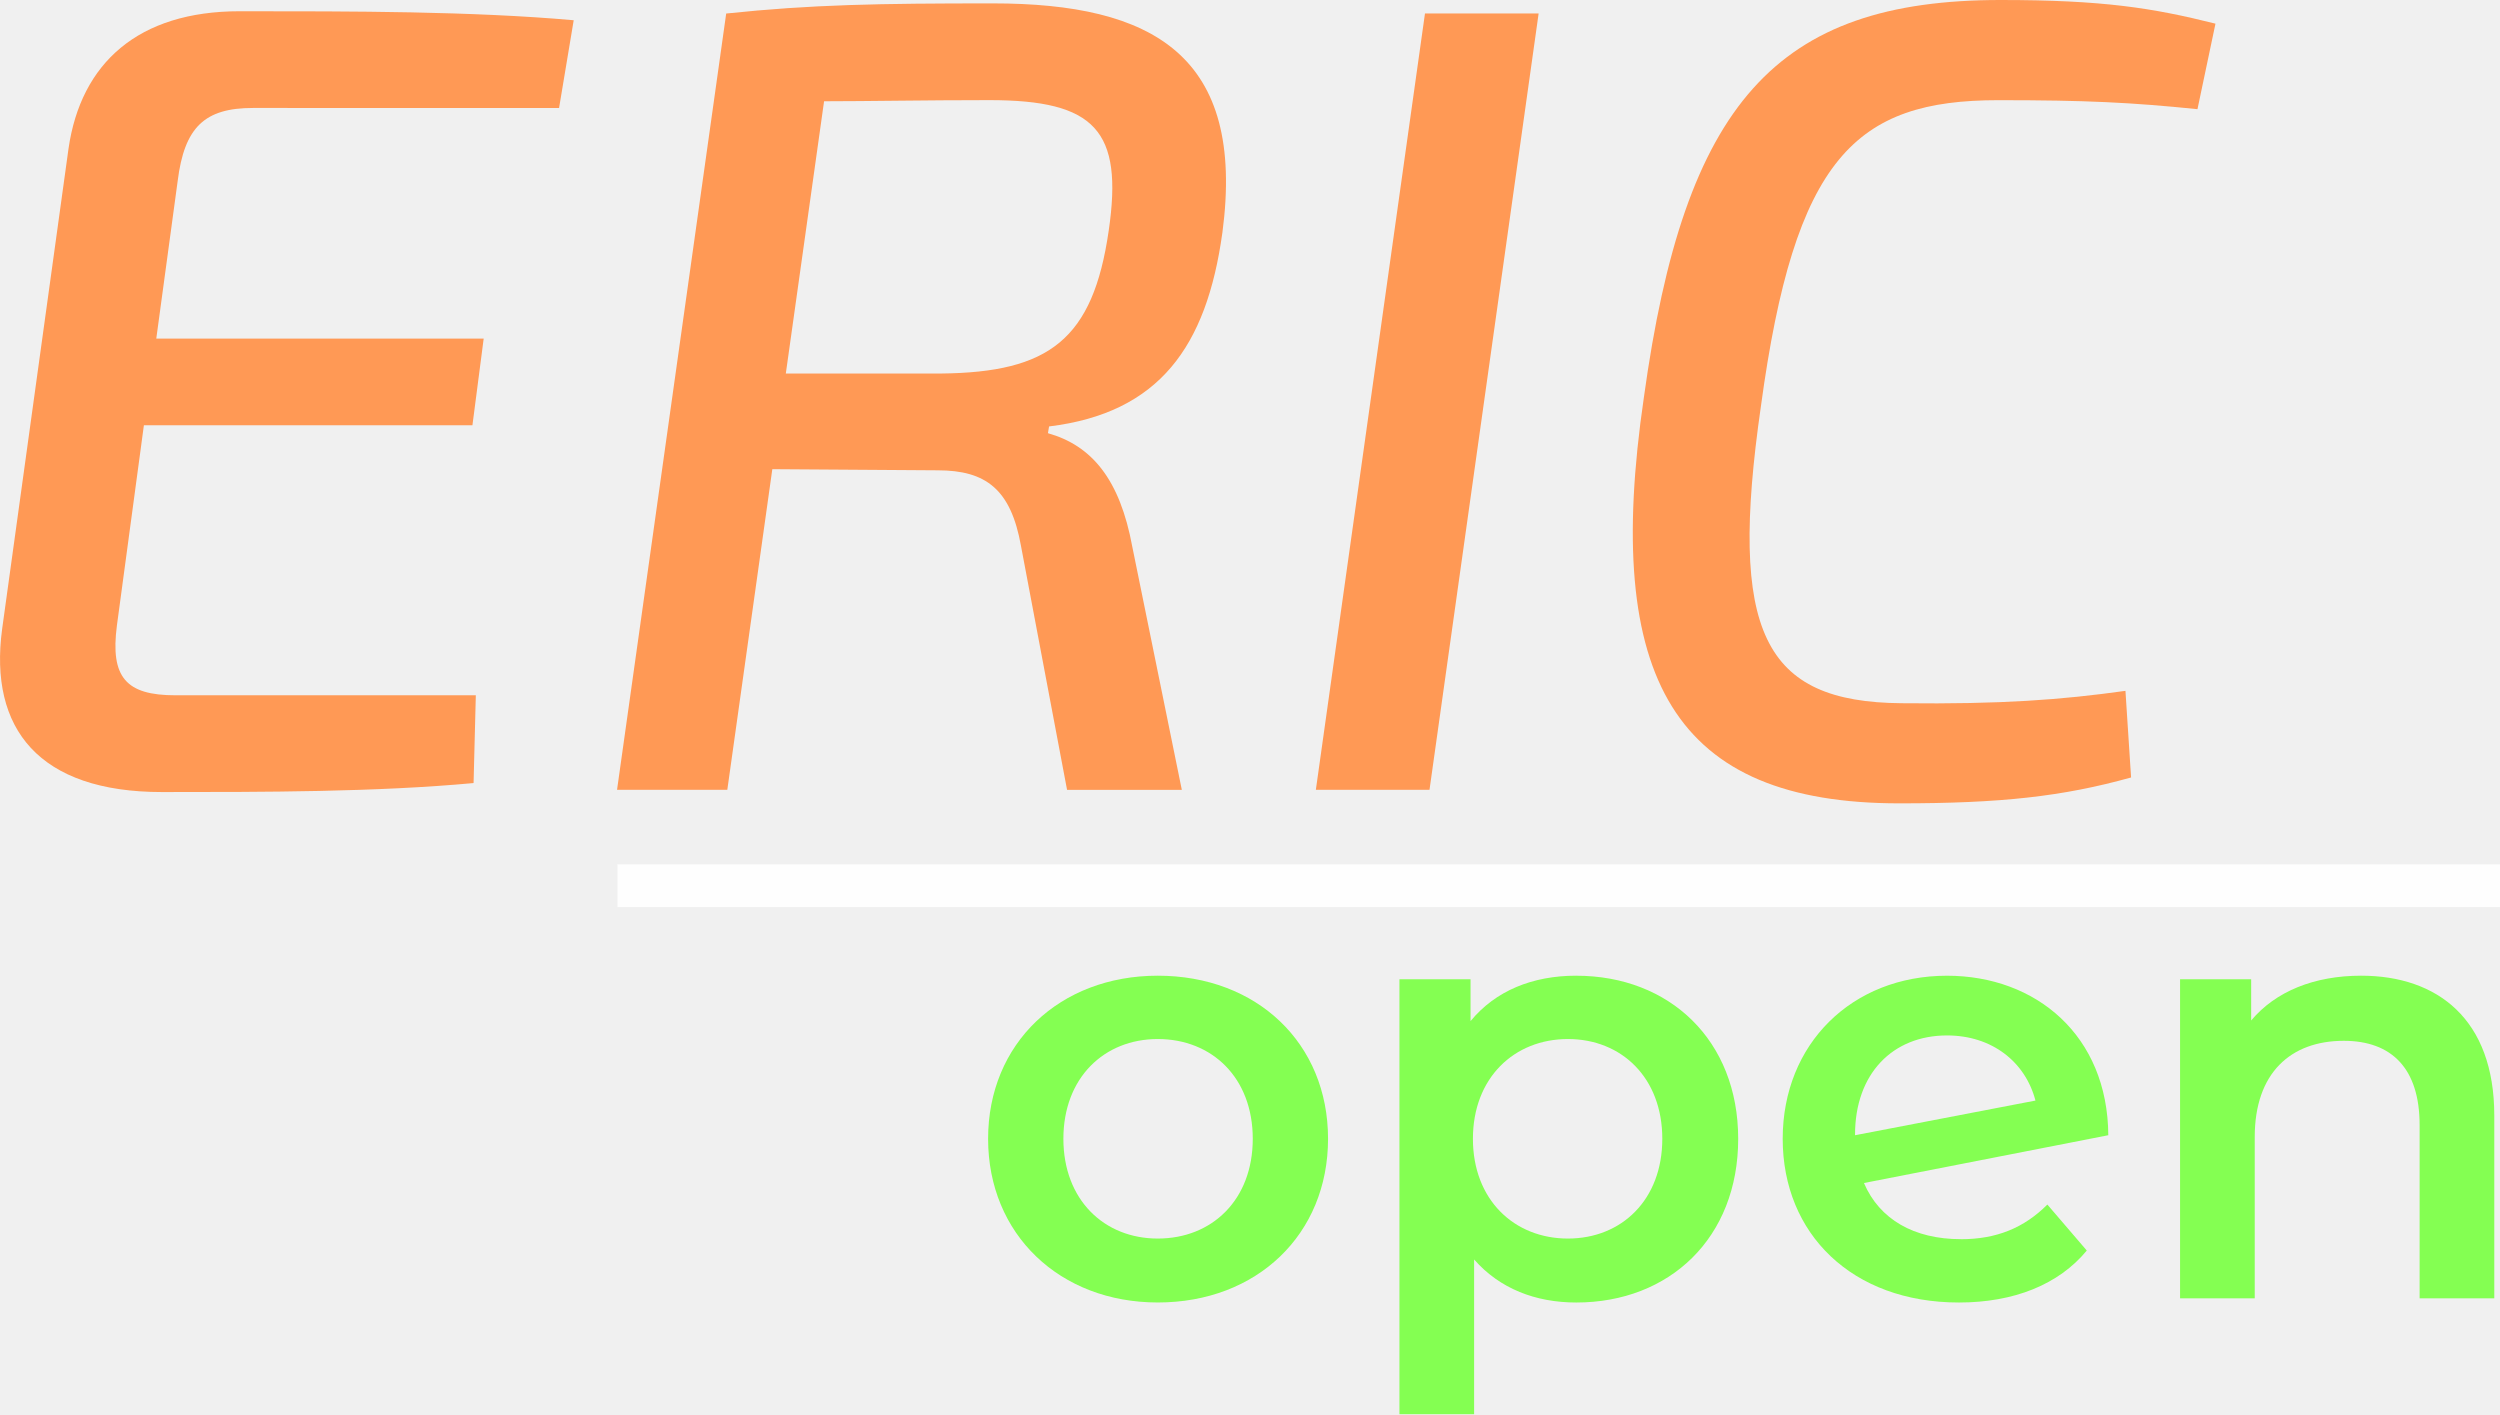
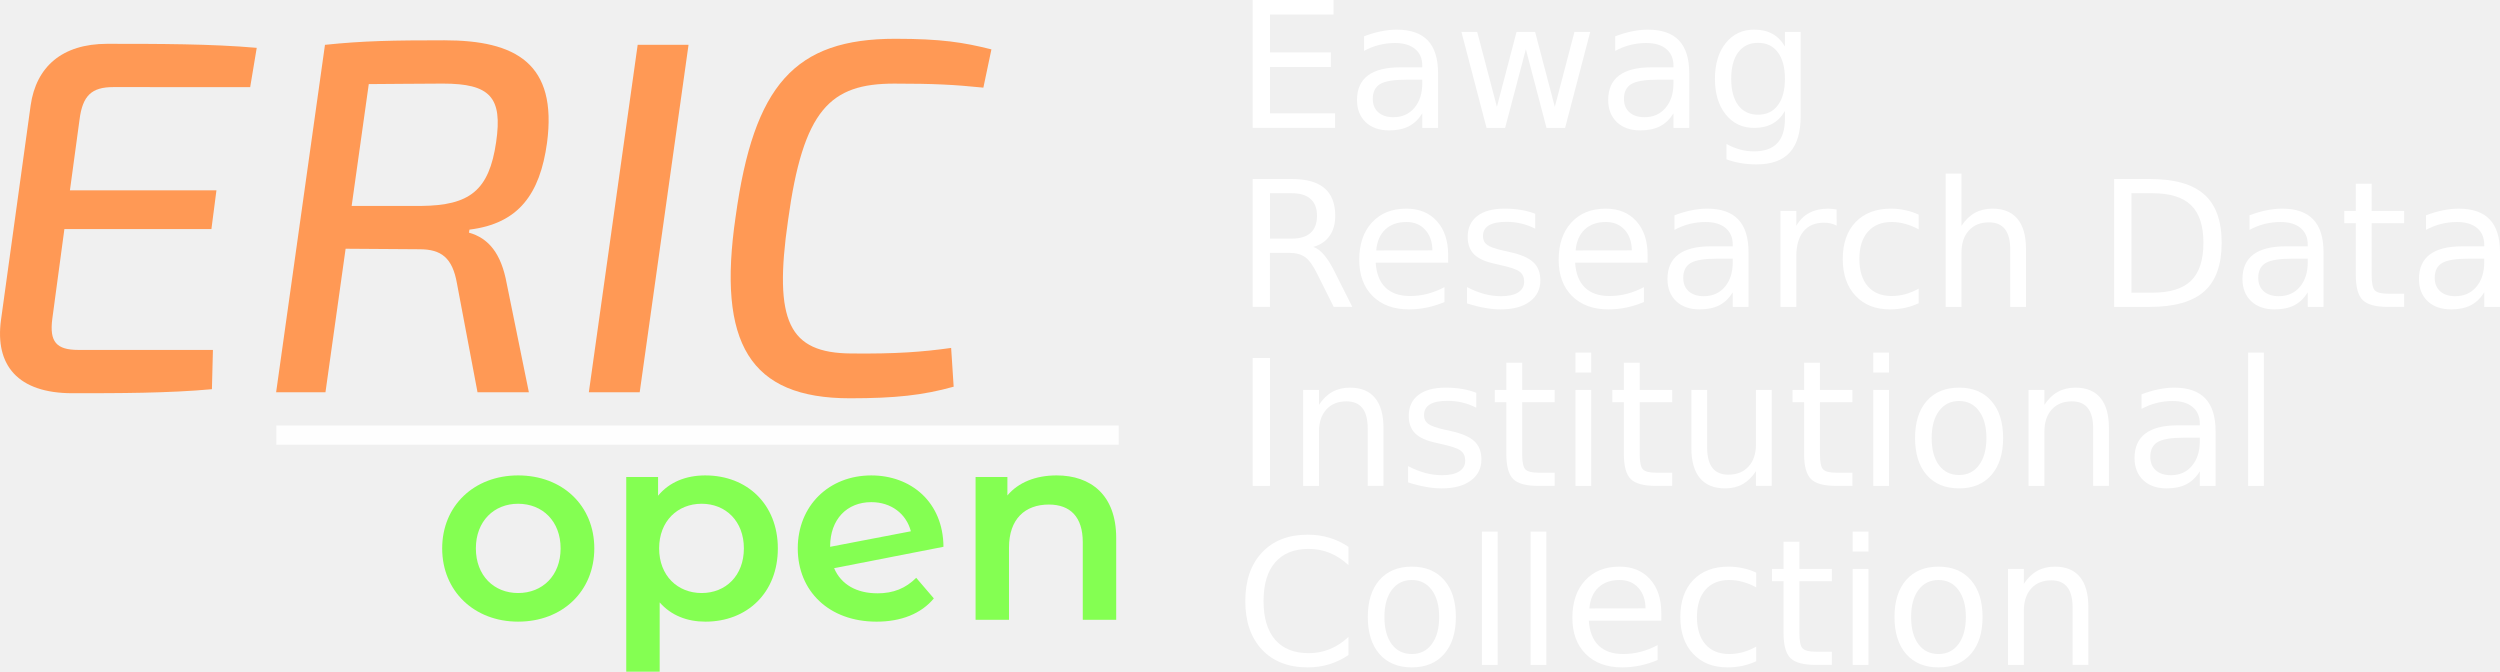
- <svg xmlns="http://www.w3.org/2000/svg" width="94.479mm" height="53.445mm" viewBox="0 0 94.479 53.445" version="1.1" id="svg83">
+ <svg xmlns="http://www.w3.org/2000/svg" width="211.126mm" height="56.721mm" viewBox="0 0 211.126 56.721" version="1.1" id="svg83">
  <defs id="defs77" />
-   <g transform="translate(-170.9092,68.23592)" aria-label="open" style="font-style:normal;font-variant:normal;font-weight:normal;font-stretch:normal;font-size:7.761px;line-height:6.615px;font-family:sans-serif;-inkscape-font-specification:sans-serif;text-align:start;letter-spacing:0px;word-spacing:0px;writing-mode:lr-tb;text-anchor:start;fill:#84ff52;fill-opacity:1;stroke:none;stroke-width:0.265px;stroke-linecap:butt;stroke-linejoin:miter;stroke-opacity:1" id="text4541" />
-   <g transform="translate(-170.9092,68.23592)" style="display:inline" id="layer2">
-     <g transform="translate(-11.75174,-68.23592)" id="g879">
-       <path d="m 203.789,4.082 0.553,-3.317 c -3.827,-0.34 -8.334,-0.34 -12.628,-0.34 -3.827,0 -5.995,1.956 -6.463,5.187 l -2.509,18.156 c -0.51,3.784 1.403,6.165 6.038,6.165 3.827,0 8.121,0 11.778,-0.34 l 0.085,-3.317 h -11.353 c -1.871,0 -2.466,-0.68 -2.211,-2.636 l 1.02,-7.569 h 12.416 l 0.425,-3.274 h -12.373 l 0.808,-5.953 c 0.255,-2.041 1.02,-2.764 2.849,-2.764 z" style="font-style:italic;font-variant:normal;font-weight:500;font-stretch:normal;font-size:42.52px;line-height:125%;font-family:'Exo 2';-inkscape-font-specification:'Exo 2, Medium Italic';text-align:start;letter-spacing:0px;word-spacing:0px;writing-mode:lr-tb;text-anchor:start;fill:#ff9955;fill-opacity:1;stroke:none;stroke-width:0.562px;stroke-linecap:butt;stroke-linejoin:miter;stroke-opacity:1" id="path4549-8" />
-       <path d="m 228.856,8.802 c 0.893,-6.718 -2.636,-8.674 -8.674,-8.674 -4.295,0 -6.846,0.043 -10.077,0.383 L 205.98,29.849 h 4.167 l 1.701,-12.118 6.25,0.043 c 1.828,0 2.764,0.723 3.146,2.849 l 1.743,9.227 h 4.337 l -1.871,-9.184 c -0.468,-2.551 -1.531,-3.827 -3.189,-4.295 l 0.043,-0.255 c 4.167,-0.51 5.953,-3.019 6.548,-7.313 z m -16.498,5.315 1.446,-10.29 c 1.658,0 3.784,-0.043 6.25,-0.043 3.997,0 5.06,1.148 4.507,4.932 -0.595,4.124 -2.254,5.358 -6.335,5.4 z" style="font-style:italic;font-variant:normal;font-weight:500;font-stretch:normal;font-size:42.52px;line-height:125%;font-family:'Exo 2';-inkscape-font-specification:'Exo 2, Medium Italic';text-align:start;letter-spacing:0px;word-spacing:0px;writing-mode:lr-tb;text-anchor:start;fill:#ff9955;fill-opacity:1;stroke:none;stroke-width:0.562px;stroke-linecap:butt;stroke-linejoin:miter;stroke-opacity:1" id="path4551-0" />
-       <path d="m 236.684,29.849 4.124,-29.339 h -4.295 L 232.389,29.849 Z" style="font-style:italic;font-variant:normal;font-weight:500;font-stretch:normal;font-size:42.52px;line-height:125%;font-family:'Exo 2';-inkscape-font-specification:'Exo 2, Medium Italic';text-align:start;letter-spacing:0px;word-spacing:0px;writing-mode:lr-tb;text-anchor:start;fill:#ff9955;fill-opacity:1;stroke:none;stroke-width:0.562px;stroke-linecap:butt;stroke-linejoin:miter;stroke-opacity:1" id="path4553-9" />
-       <path d="M 258.266,-4.1105143e-7 C 249.762,-4.1105143e-7 246.318,3.912 244.787,15.01 c -1.573,10.715 1.191,15.35 9.652,15.35 3.827,0 6.165,-0.255 8.759,-0.978 l -0.213,-3.274 c -2.424,0.34 -4.677,0.51 -8.461,0.468 -5.23,-0.043 -6.548,-2.679 -5.315,-11.225 1.276,-9.397 3.572,-11.565 8.972,-11.565 3.317,0 5.017,0.085 7.526,0.34 l 0.68,-3.232 C 264.006,0.298 262.135,-4.1105143e-7 258.266,-4.1105143e-7 Z" style="font-style:italic;font-variant:normal;font-weight:500;font-stretch:normal;font-size:42.52px;line-height:125%;font-family:'Exo 2';-inkscape-font-specification:'Exo 2, Medium Italic';text-align:start;letter-spacing:0px;word-spacing:0px;writing-mode:lr-tb;text-anchor:start;fill:#ff9955;fill-opacity:1;stroke:none;stroke-width:0.562px;stroke-linecap:butt;stroke-linejoin:miter;stroke-opacity:1" id="path4555-2" />
-       <path id="path4562-3" style="font-style:normal;font-variant:normal;font-weight:600;font-stretch:normal;font-size:22.578px;line-height:6.615px;font-family:'Montserrat Alternates';-inkscape-font-specification:'Montserrat Alternates Semi-Bold';text-align:start;letter-spacing:0px;word-spacing:0px;writing-mode:lr-tb;text-anchor:start;fill:#84ff52;fill-opacity:1;stroke:none;stroke-width:0.265px;stroke-linecap:butt;stroke-linejoin:miter;stroke-opacity:1" d="m 226.415,49.223 c 3.748,0 6.435,-2.574 6.435,-6.186 0,-3.612 -2.687,-6.164 -6.435,-6.164 -3.703,0 -6.412,2.551 -6.412,6.164 0,3.612 2.709,6.186 6.412,6.186 z m 0,-2.416 c -2.032,0 -3.567,-1.468 -3.567,-3.77 0,-2.303 1.535,-3.77 3.567,-3.77 2.055,0 3.59,1.468 3.59,3.77 0,2.303 -1.535,3.77 -3.59,3.77 z" />
-       <path id="path4564-1" style="font-style:normal;font-variant:normal;font-weight:600;font-stretch:normal;font-size:22.578px;line-height:6.615px;font-family:'Montserrat Alternates';-inkscape-font-specification:'Montserrat Alternates Semi-Bold';text-align:start;letter-spacing:0px;word-spacing:0px;writing-mode:lr-tb;text-anchor:start;fill:#84ff52;fill-opacity:1;stroke:none;stroke-width:0.265px;stroke-linecap:butt;stroke-linejoin:miter;stroke-opacity:1" d="m 242.231,36.873 c -1.648,0 -3.048,0.564 -3.996,1.716 v -1.58 h -2.687 v 16.437 h 2.822 v -5.848 c 0.971,1.106 2.326,1.626 3.861,1.626 3.522,0 6.119,-2.438 6.119,-6.186 0,-3.725 -2.596,-6.164 -6.119,-6.164 z m -0.316,9.934 c -2.032,0 -3.59,-1.468 -3.59,-3.77 0,-2.303 1.558,-3.77 3.59,-3.77 2.032,0 3.567,1.468 3.567,3.77 0,2.303 -1.535,3.77 -3.567,3.77 z" />
-       <path id="path4566-8" style="font-style:normal;font-variant:normal;font-weight:600;font-stretch:normal;font-size:22.578px;line-height:6.615px;font-family:'Montserrat Alternates';-inkscape-font-specification:'Montserrat Alternates Semi-Bold';text-align:start;letter-spacing:0px;word-spacing:0px;writing-mode:lr-tb;text-anchor:start;fill:#84ff52;fill-opacity:1;stroke:none;stroke-width:0.265px;stroke-linecap:butt;stroke-linejoin:miter;stroke-opacity:1" d="m 256.761,46.83 c -1.761,0 -3.071,-0.745 -3.658,-2.122 l 9.234,-1.806 c -0.023,-3.77 -2.732,-6.028 -6.096,-6.028 -3.59,0 -6.209,2.574 -6.209,6.164 0,3.59 2.619,6.186 6.66,6.186 2.077,0 3.77,-0.677 4.832,-1.964 l -1.49,-1.738 c -0.881,0.881 -1.919,1.31 -3.274,1.31 z m -0.519,-7.699 c 1.693,0 2.958,0.993 3.342,2.461 l -6.818,1.31 v -0.023 c 0,-2.303 1.422,-3.748 3.477,-3.748 z" />
-       <path id="path4568-7" style="font-style:normal;font-variant:normal;font-weight:600;font-stretch:normal;font-size:22.578px;line-height:6.615px;font-family:'Montserrat Alternates';-inkscape-font-specification:'Montserrat Alternates Semi-Bold';text-align:start;letter-spacing:0px;word-spacing:0px;writing-mode:lr-tb;text-anchor:start;fill:#84ff52;fill-opacity:1;stroke:none;stroke-width:0.265px;stroke-linecap:butt;stroke-linejoin:miter;stroke-opacity:1" d="m 271.89,36.873 c -1.761,0 -3.229,0.587 -4.154,1.693 v -1.558 h -2.687 v 12.057 h 2.822 v -6.096 c 0,-2.416 1.355,-3.635 3.364,-3.635 1.806,0 2.867,1.039 2.867,3.183 v 6.548 h 2.822 v -6.909 c 0,-3.635 -2.145,-5.283 -5.035,-5.283 z" />
-       <path style="fill:none;fill-rule:evenodd;stroke:#fefefe;stroke-width:1.617;stroke-linecap:butt;stroke-linejoin:miter;stroke-miterlimit:4;stroke-dasharray:none;stroke-opacity:1" d="m 205.995,33.472 h 71.145" id="path4543-4" />
+   <g transform="translate(8.39964,145.0543)" aria-label="open" style="font-style:normal;font-variant:normal;font-weight:normal;font-stretch:normal;font-size:7.761px;line-height:6.615px;font-family:sans-serif;-inkscape-font-specification:sans-serif;text-align:start;letter-spacing:0px;word-spacing:0px;writing-mode:lr-tb;text-anchor:start;fill:#84ff52;fill-opacity:1;stroke:none;stroke-width:0.265px;stroke-linecap:butt;stroke-linejoin:miter;stroke-opacity:1" id="text4541" />
+   <g transform="translate(8.39964,145.0543)" style="display:inline" id="layer2">
+     <g id="g1106">
+       <g id="g879" transform="translate(-191.0606,-141.7791)">
+         <path id="path4549-8" style="font-style:italic;font-variant:normal;font-weight:500;font-stretch:normal;font-size:42.52px;line-height:125%;font-family:'Exo 2';-inkscape-font-specification:'Exo 2, Medium Italic';text-align:start;letter-spacing:0px;word-spacing:0px;writing-mode:lr-tb;text-anchor:start;fill:#ff9955;fill-opacity:1;stroke:none;stroke-width:0.562px;stroke-linecap:butt;stroke-linejoin:miter;stroke-opacity:1" d="m 203.789,4.082 0.553,-3.317 c -3.827,-0.34 -8.334,-0.34 -12.628,-0.34 -3.827,0 -5.995,1.956 -6.463,5.187 l -2.509,18.156 c -0.51,3.784 1.403,6.165 6.038,6.165 3.827,0 8.121,0 11.778,-0.34 l 0.085,-3.317 h -11.353 c -1.871,0 -2.466,-0.68 -2.211,-2.636 l 1.02,-7.569 h 12.416 l 0.425,-3.274 h -12.373 l 0.808,-5.953 c 0.255,-2.041 1.02,-2.764 2.849,-2.764 z" />
+         <path id="path4551-0" style="font-style:italic;font-variant:normal;font-weight:500;font-stretch:normal;font-size:42.52px;line-height:125%;font-family:'Exo 2';-inkscape-font-specification:'Exo 2, Medium Italic';text-align:start;letter-spacing:0px;word-spacing:0px;writing-mode:lr-tb;text-anchor:start;fill:#ff9955;fill-opacity:1;stroke:none;stroke-width:0.562px;stroke-linecap:butt;stroke-linejoin:miter;stroke-opacity:1" d="m 228.856,8.802 c 0.893,-6.718 -2.636,-8.674 -8.674,-8.674 -4.295,0 -6.846,0.043 -10.077,0.383 L 205.98,29.849 h 4.167 l 1.701,-12.118 6.25,0.043 c 1.828,0 2.764,0.723 3.146,2.849 l 1.743,9.227 h 4.337 l -1.871,-9.184 c -0.468,-2.551 -1.531,-3.827 -3.189,-4.295 l 0.043,-0.255 c 4.167,-0.51 5.953,-3.019 6.548,-7.313 z m -16.498,5.315 1.446,-10.29 c 1.658,0 3.784,-0.043 6.25,-0.043 3.997,0 5.06,1.148 4.507,4.932 -0.595,4.124 -2.254,5.358 -6.335,5.4 z" />
+         <path id="path4553-9" style="font-style:italic;font-variant:normal;font-weight:500;font-stretch:normal;font-size:42.52px;line-height:125%;font-family:'Exo 2';-inkscape-font-specification:'Exo 2, Medium Italic';text-align:start;letter-spacing:0px;word-spacing:0px;writing-mode:lr-tb;text-anchor:start;fill:#ff9955;fill-opacity:1;stroke:none;stroke-width:0.562px;stroke-linecap:butt;stroke-linejoin:miter;stroke-opacity:1" d="m 236.684,29.849 4.124,-29.339 h -4.295 L 232.389,29.849 Z" />
+         <path id="path4555-2" style="font-style:italic;font-variant:normal;font-weight:500;font-stretch:normal;font-size:42.52px;line-height:125%;font-family:'Exo 2';-inkscape-font-specification:'Exo 2, Medium Italic';text-align:start;letter-spacing:0px;word-spacing:0px;writing-mode:lr-tb;text-anchor:start;fill:#ff9955;fill-opacity:1;stroke:none;stroke-width:0.562px;stroke-linecap:butt;stroke-linejoin:miter;stroke-opacity:1" d="M 258.266,-4.1105143e-7 C 249.762,-4.1105143e-7 246.318,3.912 244.787,15.01 c -1.573,10.715 1.191,15.35 9.652,15.35 3.827,0 6.165,-0.255 8.759,-0.978 l -0.213,-3.274 c -2.424,0.34 -4.677,0.51 -8.461,0.468 -5.23,-0.043 -6.548,-2.679 -5.315,-11.225 1.276,-9.397 3.572,-11.565 8.972,-11.565 3.317,0 5.017,0.085 7.526,0.34 l 0.68,-3.232 C 264.006,0.298 262.135,-4.1105143e-7 258.266,-4.1105143e-7 Z" />
+         <path d="m 226.415,49.223 c 3.748,0 6.435,-2.574 6.435,-6.186 0,-3.612 -2.687,-6.164 -6.435,-6.164 -3.703,0 -6.412,2.551 -6.412,6.164 0,3.612 2.709,6.186 6.412,6.186 z m 0,-2.416 c -2.032,0 -3.567,-1.468 -3.567,-3.77 0,-2.303 1.535,-3.77 3.567,-3.77 2.055,0 3.59,1.468 3.59,3.77 0,2.303 -1.535,3.77 -3.59,3.77 z" style="font-style:normal;font-variant:normal;font-weight:600;font-stretch:normal;font-size:22.578px;line-height:6.615px;font-family:'Montserrat Alternates';-inkscape-font-specification:'Montserrat Alternates Semi-Bold';text-align:start;letter-spacing:0px;word-spacing:0px;writing-mode:lr-tb;text-anchor:start;fill:#84ff52;fill-opacity:1;stroke:none;stroke-width:0.265px;stroke-linecap:butt;stroke-linejoin:miter;stroke-opacity:1" id="path4562-3" />
+         <path d="m 242.231,36.873 c -1.648,0 -3.048,0.564 -3.996,1.716 v -1.58 h -2.687 v 16.437 h 2.822 v -5.848 c 0.971,1.106 2.326,1.626 3.861,1.626 3.522,0 6.119,-2.438 6.119,-6.186 0,-3.725 -2.596,-6.164 -6.119,-6.164 z m -0.316,9.934 c -2.032,0 -3.59,-1.468 -3.59,-3.77 0,-2.303 1.558,-3.77 3.59,-3.77 2.032,0 3.567,1.468 3.567,3.77 0,2.303 -1.535,3.77 -3.567,3.77 z" style="font-style:normal;font-variant:normal;font-weight:600;font-stretch:normal;font-size:22.578px;line-height:6.615px;font-family:'Montserrat Alternates';-inkscape-font-specification:'Montserrat Alternates Semi-Bold';text-align:start;letter-spacing:0px;word-spacing:0px;writing-mode:lr-tb;text-anchor:start;fill:#84ff52;fill-opacity:1;stroke:none;stroke-width:0.265px;stroke-linecap:butt;stroke-linejoin:miter;stroke-opacity:1" id="path4564-1" />
+         <path d="m 256.761,46.83 c -1.761,0 -3.071,-0.745 -3.658,-2.122 l 9.234,-1.806 c -0.023,-3.77 -2.732,-6.028 -6.096,-6.028 -3.59,0 -6.209,2.574 -6.209,6.164 0,3.59 2.619,6.186 6.66,6.186 2.077,0 3.77,-0.677 4.832,-1.964 l -1.49,-1.738 c -0.881,0.881 -1.919,1.31 -3.274,1.31 z m -0.519,-7.699 c 1.693,0 2.958,0.993 3.342,2.461 l -6.818,1.31 v -0.023 c 0,-2.303 1.422,-3.748 3.477,-3.748 z" style="font-style:normal;font-variant:normal;font-weight:600;font-stretch:normal;font-size:22.578px;line-height:6.615px;font-family:'Montserrat Alternates';-inkscape-font-specification:'Montserrat Alternates Semi-Bold';text-align:start;letter-spacing:0px;word-spacing:0px;writing-mode:lr-tb;text-anchor:start;fill:#84ff52;fill-opacity:1;stroke:none;stroke-width:0.265px;stroke-linecap:butt;stroke-linejoin:miter;stroke-opacity:1" id="path4566-8" />
+         <path d="m 271.89,36.873 c -1.761,0 -3.229,0.587 -4.154,1.693 v -1.558 h -2.687 v 12.057 h 2.822 v -6.096 c 0,-2.416 1.355,-3.635 3.364,-3.635 1.806,0 2.867,1.039 2.867,3.183 v 6.548 h 2.822 v -6.909 c 0,-3.635 -2.145,-5.283 -5.035,-5.283 z" style="font-style:normal;font-variant:normal;font-weight:600;font-stretch:normal;font-size:22.578px;line-height:6.615px;font-family:'Montserrat Alternates';-inkscape-font-specification:'Montserrat Alternates Semi-Bold';text-align:start;letter-spacing:0px;word-spacing:0px;writing-mode:lr-tb;text-anchor:start;fill:#84ff52;fill-opacity:1;stroke:none;stroke-width:0.265px;stroke-linecap:butt;stroke-linejoin:miter;stroke-opacity:1" id="path4568-7" />
+         <path id="path4543-4" d="m 205.995,33.472 h 71.145" style="fill:none;fill-rule:evenodd;stroke:#fefefe;stroke-width:1.617;stroke-linecap:butt;stroke-linejoin:miter;stroke-miterlimit:4;stroke-dasharray:none;stroke-opacity:1" />
+       </g>
+       <g aria-label="Eawag Research Data Institutional Collection" transform="matrix(0.2645833,0,0,0.2645833,-31.94755,-20.07075)" style="font-style:normal;font-variant:normal;font-weight:normal;font-stretch:normal;font-size:56px;line-height:21px;font-family:sans-serif;-inkscape-font-specification:'sans-serif, Normal';font-variant-ligatures:normal;font-variant-caps:normal;font-variant-numeric:normal;font-feature-settings:normal;text-align:start;letter-spacing:0px;word-spacing:0px;writing-mode:lr-tb;text-anchor:start;fill:#ffffff;fill-opacity:1;stroke:none" id="flowRoot960">
+         <path d="m 488.83,-472.379 h 25.812 v 4.648 h -20.289 v 12.086 h 19.441 v 4.648 h -19.441 v 14.793 h 20.781 v 4.648 h -26.305 z" style="font-style:normal;font-variant:normal;font-weight:normal;font-stretch:normal;line-height:57.133px;font-family:sans-serif;-inkscape-font-specification:sans-serif;fill:#ffffff;fill-opacity:1" id="path974" />
+         <path d="m 537.967,-446.949 q -6.098,0 -8.449,1.395 -2.352,1.395 -2.352,4.758 0,2.68 1.75,4.266 1.777,1.559 4.812,1.559 4.184,0 6.699,-2.953 2.543,-2.98 2.543,-7.902 v -1.121 z m 10.035,-2.078 v 17.473 h -5.031 v -4.648 q -1.723,2.789 -4.293,4.129 -2.57,1.312 -6.289,1.312 -4.703,0 -7.492,-2.625 -2.762,-2.652 -2.762,-7.082 0,-5.168 3.445,-7.793 3.473,-2.625 10.336,-2.625 h 7.055 v -0.492 q 0,-3.473 -2.297,-5.359 -2.27,-1.914 -6.398,-1.914 -2.625,0 -5.113,0.629 -2.488,0.629 -4.785,1.887 v -4.648 q 2.762,-1.066 5.359,-1.586 2.598,-0.547 5.059,-0.547 6.645,0 9.926,3.445 3.281,3.445 3.281,10.445 z" style="font-style:normal;font-variant:normal;font-weight:normal;font-stretch:normal;line-height:57.133px;font-family:sans-serif;-inkscape-font-specification:sans-serif;fill:#ffffff;fill-opacity:1" id="path976" />
+         <path d="m 555.467,-462.179 h 5.031 l 6.289,23.898 6.262,-23.898 h 5.934 l 6.289,23.898 6.262,-23.898 h 5.031 l -8.012,30.625 h -5.934 l -6.59,-25.102 -6.617,25.102 h -5.934 z" style="font-style:normal;font-variant:normal;font-weight:normal;font-stretch:normal;line-height:57.133px;font-family:sans-serif;-inkscape-font-specification:sans-serif;fill:#ffffff;fill-opacity:1" id="path978" />
+         <path d="m 618.139,-446.949 q -6.098,0 -8.449,1.395 -2.352,1.395 -2.352,4.758 0,2.68 1.75,4.266 1.777,1.559 4.812,1.559 4.184,0 6.699,-2.953 2.543,-2.98 2.543,-7.902 v -1.121 z m 10.035,-2.078 v 17.473 h -5.031 v -4.648 q -1.723,2.789 -4.293,4.129 -2.57,1.312 -6.289,1.312 -4.703,0 -7.492,-2.625 -2.762,-2.652 -2.762,-7.082 0,-5.168 3.445,-7.793 3.473,-2.625 10.336,-2.625 h 7.055 v -0.492 q 0,-3.473 -2.297,-5.359 -2.27,-1.914 -6.398,-1.914 -2.625,0 -5.113,0.629 -2.488,0.629 -4.785,1.887 v -4.648 q 2.762,-1.066 5.359,-1.586 2.598,-0.547 5.059,-0.547 6.645,0 9.926,3.445 3.281,3.445 3.281,10.445 z" style="font-style:normal;font-variant:normal;font-weight:normal;font-stretch:normal;line-height:57.133px;font-family:sans-serif;-inkscape-font-specification:sans-serif;fill:#ffffff;fill-opacity:1" id="path980" />
+         <path d="m 658.717,-447.222 q 0,-5.469 -2.27,-8.477 -2.242,-3.008 -6.316,-3.008 -4.047,0 -6.316,3.008 -2.242,3.008 -2.242,8.477 0,5.441 2.242,8.449 2.27,3.008 6.316,3.008 4.074,0 6.316,-3.008 2.27,-3.008 2.27,-8.449 z m 5.031,11.867 q 0,7.82 -3.473,11.621 -3.473,3.828 -10.637,3.828 -2.652,0 -5.004,-0.41 -2.352,-0.383 -4.566,-1.203 v -4.895 q 2.215,1.203 4.375,1.777 2.16,0.574 4.402,0.574 4.949,0 7.41,-2.598 2.461,-2.57 2.461,-7.793 v -2.488 q -1.559,2.707 -3.992,4.047 -2.434,1.34 -5.824,1.34 -5.633,0 -9.078,-4.293 -3.445,-4.293 -3.445,-11.375 0,-7.109 3.445,-11.402 3.445,-4.293 9.078,-4.293 3.391,0 5.824,1.34 2.434,1.34 3.992,4.047 v -4.648 h 5.031 z" style="font-style:normal;font-variant:normal;font-weight:normal;font-stretch:normal;line-height:57.133px;font-family:sans-serif;-inkscape-font-specification:sans-serif;fill:#ffffff;fill-opacity:1" id="path982" />
+         <path d="m 508.189,-393.562 q 1.777,0.602 3.445,2.57 1.695,1.969 3.391,5.414 l 5.605,11.156 h -5.934 l -5.223,-10.473 q -2.023,-4.102 -3.938,-5.441 -1.887,-1.34 -5.168,-1.34 h -6.016 v 17.254 h -5.523 v -40.824 h 12.469 q 7,0 10.445,2.926 3.445,2.926 3.445,8.832 0,3.855 -1.805,6.398 -1.777,2.543 -5.195,3.527 z m -13.836,-17.145 v 14.492 h 6.945 q 3.992,0 6.016,-1.832 2.051,-1.859 2.051,-5.441 0,-3.582 -2.051,-5.387 -2.023,-1.832 -6.016,-1.832 z" style="font-style:normal;font-variant:normal;font-weight:normal;font-stretch:normal;line-height:57.133px;font-family:sans-serif;-inkscape-font-specification:sans-serif;fill:#ffffff;fill-opacity:1" id="path984" />
+         <path d="m 551.229,-390.991 v 2.461 H 528.096 q 0.328,5.195 3.117,7.93 2.816,2.707 7.82,2.707 2.898,0 5.605,-0.711 2.734,-0.711 5.414,-2.133 v 4.758 q -2.707,1.148 -5.551,1.75 -2.844,0.602 -5.77,0.602 -7.328,0 -11.621,-4.266 -4.266,-4.266 -4.266,-11.539 0,-7.52 4.047,-11.922 4.074,-4.43 10.965,-4.43 6.18,0 9.762,3.992 3.609,3.965 3.609,10.801 z m -5.031,-1.477 q -0.055,-4.129 -2.324,-6.59 -2.242,-2.461 -5.961,-2.461 -4.211,0 -6.754,2.379 -2.516,2.379 -2.898,6.699 z" style="font-style:normal;font-variant:normal;font-weight:normal;font-stretch:normal;line-height:57.133px;font-family:sans-serif;-inkscape-font-specification:sans-serif;fill:#ffffff;fill-opacity:1" id="path986" />
+         <path d="m 579.01,-404.144 v 4.758 q -2.133,-1.094 -4.43,-1.641 -2.297,-0.547 -4.758,-0.547 -3.746,0 -5.633,1.148 -1.859,1.148 -1.859,3.445 0,1.75 1.34,2.762 1.34,0.984 5.387,1.887 l 1.723,0.383 q 5.359,1.148 7.602,3.254 2.27,2.078 2.27,5.824 0,4.266 -3.391,6.754 -3.363,2.488 -9.27,2.488 -2.461,0 -5.141,-0.492 -2.652,-0.465 -5.605,-1.422 v -5.195 q 2.789,1.449 5.496,2.188 2.707,0.711 5.359,0.711 3.555,0 5.469,-1.203 1.914,-1.23 1.914,-3.445 0,-2.051 -1.395,-3.145 -1.367,-1.094 -6.043,-2.105 l -1.75,-0.41 q -4.676,-0.984 -6.754,-3.008 -2.078,-2.051 -2.078,-5.605 0,-4.32 3.062,-6.672 3.062,-2.352 8.695,-2.352 2.789,0 5.25,0.41 2.461,0.41 4.539,1.23 z" style="font-style:normal;font-variant:normal;font-weight:normal;font-stretch:normal;line-height:57.133px;font-family:sans-serif;-inkscape-font-specification:sans-serif;fill:#ffffff;fill-opacity:1" id="path988" />
+         <path d="m 614.885,-390.991 v 2.461 h -23.133 q 0.328,5.195 3.117,7.93 2.816,2.707 7.82,2.707 2.898,0 5.605,-0.711 2.734,-0.711 5.414,-2.133 v 4.758 q -2.707,1.148 -5.551,1.75 -2.844,0.602 -5.77,0.602 -7.328,0 -11.621,-4.266 -4.266,-4.266 -4.266,-11.539 0,-7.52 4.047,-11.922 4.074,-4.43 10.965,-4.43 6.18,0 9.762,3.992 3.609,3.965 3.609,10.801 z m -5.031,-1.477 q -0.055,-4.129 -2.324,-6.59 -2.242,-2.461 -5.961,-2.461 -4.211,0 -6.754,2.379 -2.516,2.379 -2.898,6.699 z" style="font-style:normal;font-variant:normal;font-weight:normal;font-stretch:normal;line-height:57.133px;font-family:sans-serif;-inkscape-font-specification:sans-serif;fill:#ffffff;fill-opacity:1" id="path990" />
+         <path d="m 637.061,-389.816 q -6.098,0 -8.449,1.395 -2.352,1.395 -2.352,4.758 0,2.68 1.75,4.266 1.777,1.559 4.812,1.559 4.184,0 6.699,-2.953 2.543,-2.98 2.543,-7.902 v -1.121 z m 10.035,-2.078 v 17.473 h -5.031 v -4.648 q -1.723,2.789 -4.293,4.129 -2.57,1.312 -6.289,1.312 -4.703,0 -7.492,-2.625 -2.762,-2.652 -2.762,-7.082 0,-5.168 3.445,-7.793 3.473,-2.625 10.336,-2.625 h 7.055 v -0.492 q 0,-3.473 -2.297,-5.359 -2.27,-1.914 -6.398,-1.914 -2.625,0 -5.113,0.629 -2.488,0.629 -4.785,1.887 v -4.648 q 2.762,-1.066 5.359,-1.586 2.598,-0.547 5.059,-0.547 6.645,0 9.926,3.445 3.281,3.445 3.281,10.445 z" style="font-style:normal;font-variant:normal;font-weight:normal;font-stretch:normal;line-height:57.133px;font-family:sans-serif;-inkscape-font-specification:sans-serif;fill:#ffffff;fill-opacity:1" id="path992" />
+         <path d="m 675.232,-400.343 q -0.848,-0.492 -1.859,-0.711 -0.984,-0.246 -2.188,-0.246 -4.266,0 -6.562,2.789 -2.27,2.762 -2.27,7.957 v 16.133 h -5.059 v -30.625 h 5.059 v 4.758 q 1.586,-2.789 4.129,-4.129 2.543,-1.367 6.18,-1.367 0.52,0 1.148,0.082 0.629,0.055 1.395,0.191 z" style="font-style:normal;font-variant:normal;font-weight:normal;font-stretch:normal;line-height:57.133px;font-family:sans-serif;-inkscape-font-specification:sans-serif;fill:#ffffff;fill-opacity:1" id="path994" />
+         <path d="m 701.4,-403.87 v 4.703 q -2.133,-1.176 -4.293,-1.75 -2.133,-0.602 -4.32,-0.602 -4.895,0 -7.602,3.117 -2.707,3.09 -2.707,8.695 0,5.605 2.707,8.723 2.707,3.09 7.602,3.09 2.188,0 4.32,-0.574 2.16,-0.602 4.293,-1.777 v 4.648 q -2.105,0.984 -4.375,1.477 -2.242,0.492 -4.785,0.492 -6.918,0 -10.992,-4.348 -4.074,-4.348 -4.074,-11.73 0,-7.492 4.102,-11.785 4.129,-4.293 11.293,-4.293 2.324,0 4.539,0.492 2.215,0.465 4.293,1.422 z" style="font-style:normal;font-variant:normal;font-weight:normal;font-stretch:normal;line-height:57.133px;font-family:sans-serif;-inkscape-font-specification:sans-serif;fill:#ffffff;fill-opacity:1" id="path996" />
+         <path d="m 735.662,-392.905 v 18.484 h -5.031 v -18.32 q 0,-4.348 -1.695,-6.508 -1.695,-2.16 -5.086,-2.16 -4.074,0 -6.426,2.598 -2.352,2.598 -2.352,7.082 v 17.309 h -5.059 v -42.547 h 5.059 v 16.68 q 1.805,-2.762 4.238,-4.129 2.461,-1.367 5.66,-1.367 5.277,0 7.984,3.281 2.707,3.254 2.707,9.598 z" style="font-style:normal;font-variant:normal;font-weight:normal;font-stretch:normal;line-height:57.133px;font-family:sans-serif;-inkscape-font-specification:sans-serif;fill:#ffffff;fill-opacity:1" id="path998" />
+         <path d="m 769.322,-410.706 v 31.746 h 6.672 q 8.449,0 12.359,-3.828 3.938,-3.828 3.938,-12.086 0,-8.203 -3.938,-12.004 -3.91,-3.828 -12.359,-3.828 z m -5.523,-4.539 h 11.348 q 11.867,0 17.418,4.949 5.551,4.922 5.551,15.422 0,10.555 -5.578,15.504 -5.578,4.949 -17.391,4.949 h -11.348 z" style="font-style:normal;font-variant:normal;font-weight:normal;font-stretch:normal;line-height:57.133px;font-family:sans-serif;-inkscape-font-specification:sans-serif;fill:#ffffff;fill-opacity:1" id="path1000" />
+         <path d="m 820.592,-389.816 q -6.098,0 -8.449,1.395 -2.352,1.395 -2.352,4.758 0,2.68 1.75,4.266 1.777,1.559 4.812,1.559 4.184,0 6.699,-2.953 2.543,-2.98 2.543,-7.902 v -1.121 z m 10.035,-2.078 v 17.473 h -5.031 v -4.648 q -1.723,2.789 -4.293,4.129 -2.57,1.312 -6.289,1.312 -4.703,0 -7.492,-2.625 -2.762,-2.652 -2.762,-7.082 0,-5.168 3.445,-7.793 3.473,-2.625 10.336,-2.625 h 7.055 v -0.492 q 0,-3.473 -2.297,-5.359 -2.27,-1.914 -6.398,-1.914 -2.625,0 -5.113,0.629 -2.488,0.629 -4.785,1.887 v -4.648 q 2.762,-1.066 5.359,-1.586 2.598,-0.547 5.059,-0.547 6.645,0 9.926,3.445 3.281,3.445 3.281,10.445 z" style="font-style:normal;font-variant:normal;font-weight:normal;font-stretch:normal;line-height:57.133px;font-family:sans-serif;-inkscape-font-specification:sans-serif;fill:#ffffff;fill-opacity:1" id="path1002" />
+         <path d="m 845.994,-413.741 v 8.695 h 10.363 v 3.91 h -10.363 v 16.625 q 0,3.746 1.012,4.812 1.039,1.066 4.184,1.066 h 5.168 v 4.211 h -5.168 q -5.824,0 -8.039,-2.16 -2.215,-2.188 -2.215,-7.93 v -16.625 h -3.691 v -3.91 h 3.691 v -8.695 z" style="font-style:normal;font-variant:normal;font-weight:normal;font-stretch:normal;line-height:57.133px;font-family:sans-serif;-inkscape-font-specification:sans-serif;fill:#ffffff;fill-opacity:1" id="path1004" />
+         <path d="m 876.92,-389.816 q -6.098,0 -8.449,1.395 -2.352,1.395 -2.352,4.758 0,2.68 1.75,4.266 1.777,1.559 4.812,1.559 4.184,0 6.699,-2.953 2.543,-2.98 2.543,-7.902 v -1.121 z m 10.035,-2.078 v 17.473 h -5.031 v -4.648 q -1.723,2.789 -4.293,4.129 -2.57,1.312 -6.289,1.312 -4.703,0 -7.492,-2.625 -2.762,-2.652 -2.762,-7.082 0,-5.168 3.445,-7.793 3.473,-2.625 10.336,-2.625 h 7.055 v -0.492 q 0,-3.473 -2.297,-5.359 -2.27,-1.914 -6.398,-1.914 -2.625,0 -5.113,0.629 -2.488,0.629 -4.785,1.887 v -4.648 q 2.762,-1.066 5.359,-1.586 2.598,-0.547 5.059,-0.547 6.645,0 9.926,3.445 3.281,3.445 3.281,10.445 z" style="font-style:normal;font-variant:normal;font-weight:normal;font-stretch:normal;line-height:57.133px;font-family:sans-serif;-inkscape-font-specification:sans-serif;fill:#ffffff;fill-opacity:1" id="path1006" />
+         <path d="m 488.83,-358.112 h 5.523 v 40.824 h -5.523 z" style="font-style:normal;font-variant:normal;font-weight:normal;font-stretch:normal;line-height:57.133px;font-family:sans-serif;-inkscape-font-specification:sans-serif;fill:#ffffff;fill-opacity:1" id="path1008" />
+         <path d="m 530.584,-335.772 v 18.484 h -5.031 v -18.32 q 0,-4.348 -1.695,-6.508 -1.695,-2.16 -5.086,-2.16 -4.074,0 -6.426,2.598 -2.352,2.598 -2.352,7.082 v 17.309 h -5.059 v -30.625 h 5.059 v 4.758 q 1.805,-2.762 4.238,-4.129 2.461,-1.367 5.66,-1.367 5.277,0 7.984,3.281 2.707,3.254 2.707,9.598 z" style="font-style:normal;font-variant:normal;font-weight:normal;font-stretch:normal;line-height:57.133px;font-family:sans-serif;-inkscape-font-specification:sans-serif;fill:#ffffff;fill-opacity:1" id="path1010" />
+         <path d="m 560.197,-347.01 v 4.758 q -2.133,-1.094 -4.43,-1.641 -2.297,-0.547 -4.758,-0.547 -3.746,0 -5.633,1.148 -1.859,1.148 -1.859,3.445 0,1.75 1.34,2.762 1.34,0.984 5.387,1.887 l 1.723,0.383 q 5.359,1.148 7.602,3.254 2.27,2.078 2.27,5.824 0,4.266 -3.391,6.754 -3.363,2.488 -9.27,2.488 -2.461,0 -5.141,-0.492 -2.652,-0.465 -5.605,-1.422 v -5.195 q 2.789,1.449 5.496,2.188 2.707,0.711 5.359,0.711 3.555,0 5.469,-1.203 1.914,-1.23 1.914,-3.445 0,-2.051 -1.395,-3.145 -1.367,-1.094 -6.043,-2.105 l -1.75,-0.41 q -4.676,-0.984 -6.754,-3.008 -2.078,-2.051 -2.078,-5.605 0,-4.32 3.062,-6.672 3.062,-2.352 8.695,-2.352 2.789,0 5.25,0.41 2.461,0.41 4.539,1.23 z" style="font-style:normal;font-variant:normal;font-weight:normal;font-stretch:normal;line-height:57.133px;font-family:sans-serif;-inkscape-font-specification:sans-serif;fill:#ffffff;fill-opacity:1" id="path1012" />
+         <path d="m 574.854,-356.608 v 8.695 h 10.363 v 3.91 h -10.363 v 16.625 q 0,3.746 1.012,4.812 1.039,1.066 4.184,1.066 h 5.168 v 4.211 h -5.168 q -5.824,0 -8.039,-2.16 -2.215,-2.188 -2.215,-7.93 v -16.625 h -3.691 v -3.91 h 3.691 v -8.695 z" style="font-style:normal;font-variant:normal;font-weight:normal;font-stretch:normal;line-height:57.133px;font-family:sans-serif;-inkscape-font-specification:sans-serif;fill:#ffffff;fill-opacity:1" id="path1014" />
+         <path d="m 591.861,-347.913 h 5.031 v 30.625 h -5.031 z m 0,-11.922 h 5.031 v 6.371 h -5.031 z" style="font-style:normal;font-variant:normal;font-weight:normal;font-stretch:normal;line-height:57.133px;font-family:sans-serif;-inkscape-font-specification:sans-serif;fill:#ffffff;fill-opacity:1" id="path1016" />
+         <path d="m 612.369,-356.608 v 8.695 h 10.363 v 3.91 h -10.363 v 16.625 q 0,3.746 1.012,4.812 1.039,1.066 4.184,1.066 h 5.168 v 4.211 h -5.168 q -5.824,0 -8.039,-2.16 -2.215,-2.188 -2.215,-7.93 v -16.625 h -3.691 v -3.91 h 3.691 v -8.695 z" style="font-style:normal;font-variant:normal;font-weight:normal;font-stretch:normal;line-height:57.133px;font-family:sans-serif;-inkscape-font-specification:sans-serif;fill:#ffffff;fill-opacity:1" id="path1018" />
+         <path d="m 628.857,-329.374 v -18.539 h 5.031 v 18.348 q 0,4.348 1.695,6.535 1.695,2.16 5.086,2.16 4.074,0 6.426,-2.598 2.379,-2.598 2.379,-7.082 v -17.363 h 5.031 v 30.625 h -5.031 v -4.703 q -1.832,2.789 -4.266,4.156 -2.406,1.34 -5.605,1.34 -5.277,0 -8.012,-3.281 -2.734,-3.281 -2.734,-9.598 z m 12.66,-19.277 z" style="font-style:normal;font-variant:normal;font-weight:normal;font-stretch:normal;line-height:57.133px;font-family:sans-serif;-inkscape-font-specification:sans-serif;fill:#ffffff;fill-opacity:1" id="path1020" />
+         <path d="m 669.9,-356.608 v 8.695 h 10.363 v 3.91 h -10.363 v 16.625 q 0,3.746 1.012,4.812 1.039,1.066 4.184,1.066 h 5.168 v 4.211 h -5.168 q -5.824,0 -8.039,-2.16 -2.215,-2.188 -2.215,-7.93 v -16.625 h -3.691 v -3.91 h 3.691 v -8.695 z" style="font-style:normal;font-variant:normal;font-weight:normal;font-stretch:normal;line-height:57.133px;font-family:sans-serif;-inkscape-font-specification:sans-serif;fill:#ffffff;fill-opacity:1" id="path1022" />
+         <path d="m 686.908,-347.913 h 5.031 v 30.625 h -5.031 z m 0,-11.922 h 5.031 v 6.371 h -5.031 z" style="font-style:normal;font-variant:normal;font-weight:normal;font-stretch:normal;line-height:57.133px;font-family:sans-serif;-inkscape-font-specification:sans-serif;fill:#ffffff;fill-opacity:1" id="path1024" />
+         <path d="m 714.307,-344.385 q -4.047,0 -6.398,3.172 -2.352,3.145 -2.352,8.641 0,5.496 2.324,8.668 2.352,3.145 6.426,3.145 4.02,0 6.371,-3.172 2.352,-3.172 2.352,-8.641 0,-5.441 -2.352,-8.613 -2.352,-3.199 -6.371,-3.199 z m 0,-4.266 q 6.562,0 10.309,4.266 3.746,4.266 3.746,11.812 0,7.52 -3.746,11.812 -3.746,4.266 -10.309,4.266 -6.59,0 -10.336,-4.266 -3.719,-4.293 -3.719,-11.812 0,-7.547 3.719,-11.812 3.746,-4.266 10.336,-4.266 z" style="font-style:normal;font-variant:normal;font-weight:normal;font-stretch:normal;line-height:57.133px;font-family:sans-serif;-inkscape-font-specification:sans-serif;fill:#ffffff;fill-opacity:1" id="path1026" />
+         <path d="m 762.131,-335.772 v 18.484 h -5.031 v -18.32 q 0,-4.348 -1.695,-6.508 -1.695,-2.16 -5.086,-2.16 -4.074,0 -6.426,2.598 -2.352,2.598 -2.352,7.082 v 17.309 h -5.059 v -30.625 h 5.059 v 4.758 q 1.805,-2.762 4.238,-4.129 2.461,-1.367 5.66,-1.367 5.277,0 7.984,3.281 2.707,3.254 2.707,9.598 z" style="font-style:normal;font-variant:normal;font-weight:normal;font-stretch:normal;line-height:57.133px;font-family:sans-serif;-inkscape-font-specification:sans-serif;fill:#ffffff;fill-opacity:1" id="path1028" />
+         <path d="m 786.139,-332.682 q -6.098,0 -8.449,1.395 -2.352,1.395 -2.352,4.758 0,2.68 1.75,4.266 1.777,1.559 4.812,1.559 4.184,0 6.699,-2.953 2.543,-2.98 2.543,-7.902 v -1.121 z m 10.035,-2.078 v 17.473 h -5.031 v -4.648 q -1.723,2.789 -4.293,4.129 -2.57,1.312 -6.289,1.312 -4.703,0 -7.492,-2.625 -2.762,-2.652 -2.762,-7.082 0,-5.168 3.445,-7.793 3.473,-2.625 10.336,-2.625 h 7.055 v -0.492 q 0,-3.473 -2.297,-5.359 -2.27,-1.914 -6.398,-1.914 -2.625,0 -5.113,0.629 -2.488,0.629 -4.785,1.887 v -4.648 q 2.762,-1.066 5.359,-1.586 2.598,-0.547 5.059,-0.547 6.645,0 9.926,3.445 3.281,3.445 3.281,10.445 z" style="font-style:normal;font-variant:normal;font-weight:normal;font-stretch:normal;line-height:57.133px;font-family:sans-serif;-inkscape-font-specification:sans-serif;fill:#ffffff;fill-opacity:1" id="path1030" />
+         <path d="m 806.564,-359.835 h 5.031 v 42.547 h -5.031 z" style="font-style:normal;font-variant:normal;font-weight:normal;font-stretch:normal;line-height:57.133px;font-family:sans-serif;-inkscape-font-specification:sans-serif;fill:#ffffff;fill-opacity:1" id="path1032" />
+         <path d="m 519.4,-297.834 v 5.824 q -2.789,-2.598 -5.961,-3.883 -3.145,-1.285 -6.699,-1.285 -7,0 -10.719,4.293 -3.719,4.266 -3.719,12.359 0,8.066 3.719,12.359 3.719,4.266 10.719,4.266 3.555,0 6.699,-1.285 3.172,-1.285 5.961,-3.883 v 5.77 q -2.898,1.969 -6.152,2.953 -3.227,0.984 -6.836,0.984 -9.27,0 -14.602,-5.66 -5.332,-5.688 -5.332,-15.504 0,-9.844 5.332,-15.504 5.332,-5.688 14.602,-5.688 3.664,0 6.891,0.984 3.254,0.957 6.098,2.898 z" style="font-style:normal;font-variant:normal;font-weight:normal;font-stretch:normal;line-height:57.133px;font-family:sans-serif;-inkscape-font-specification:sans-serif;fill:#ffffff;fill-opacity:1" id="path1034" />
+         <path d="m 539.635,-287.252 q -4.047,0 -6.398,3.172 -2.352,3.145 -2.352,8.641 0,5.496 2.324,8.668 2.352,3.145 6.426,3.145 4.02,0 6.371,-3.172 2.352,-3.172 2.352,-8.641 0,-5.441 -2.352,-8.613 -2.352,-3.199 -6.371,-3.199 z m 0,-4.266 q 6.562,0 10.309,4.266 3.746,4.266 3.746,11.812 0,7.52 -3.746,11.812 -3.746,4.266 -10.309,4.266 -6.59,0 -10.336,-4.266 -3.719,-4.293 -3.719,-11.812 0,-7.547 3.719,-11.812 3.746,-4.266 10.336,-4.266 z" style="font-style:normal;font-variant:normal;font-weight:normal;font-stretch:normal;line-height:57.133px;font-family:sans-serif;-inkscape-font-specification:sans-serif;fill:#ffffff;fill-opacity:1" id="path1036" />
+         <path d="m 562.002,-302.701 h 5.031 v 42.547 h -5.031 z" style="font-style:normal;font-variant:normal;font-weight:normal;font-stretch:normal;line-height:57.133px;font-family:sans-serif;-inkscape-font-specification:sans-serif;fill:#ffffff;fill-opacity:1" id="path1038" />
+         <path d="m 577.533,-302.701 h 5.031 v 42.547 h -5.031 z" style="font-style:normal;font-variant:normal;font-weight:normal;font-stretch:normal;line-height:57.133px;font-family:sans-serif;-inkscape-font-specification:sans-serif;fill:#ffffff;fill-opacity:1" id="path1040" />
+         <path d="m 619.26,-276.725 v 2.461 h -23.133 q 0.328,5.195 3.117,7.93 2.816,2.707 7.82,2.707 2.898,0 5.605,-0.711 2.734,-0.711 5.414,-2.133 v 4.758 q -2.707,1.148 -5.551,1.75 -2.844,0.602 -5.77,0.602 -7.328,0 -11.621,-4.266 -4.266,-4.266 -4.266,-11.539 0,-7.52 4.047,-11.922 4.074,-4.43 10.965,-4.43 6.18,0 9.762,3.992 3.609,3.965 3.609,10.801 z m -5.031,-1.477 q -0.055,-4.129 -2.324,-6.59 -2.242,-2.461 -5.961,-2.461 -4.211,0 -6.754,2.379 -2.516,2.379 -2.898,6.699 z" style="font-style:normal;font-variant:normal;font-weight:normal;font-stretch:normal;line-height:57.133px;font-family:sans-serif;-inkscape-font-specification:sans-serif;fill:#ffffff;fill-opacity:1" id="path1042" />
+         <path d="m 649.557,-289.604 v 4.703 q -2.133,-1.176 -4.293,-1.75 -2.133,-0.602 -4.32,-0.602 -4.895,0 -7.602,3.117 -2.707,3.09 -2.707,8.695 0,5.605 2.707,8.723 2.707,3.09 7.602,3.09 2.188,0 4.32,-0.574 2.16,-0.602 4.293,-1.777 v 4.648 q -2.105,0.984 -4.375,1.477 -2.242,0.492 -4.785,0.492 -6.918,0 -10.992,-4.348 -4.074,-4.348 -4.074,-11.73 0,-7.492 4.102,-11.785 4.129,-4.293 11.293,-4.293 2.324,0 4.539,0.492 2.215,0.465 4.293,1.422 z" style="font-style:normal;font-variant:normal;font-weight:normal;font-stretch:normal;line-height:57.133px;font-family:sans-serif;-inkscape-font-specification:sans-serif;fill:#ffffff;fill-opacity:1" id="path1044" />
+         <path d="m 663.338,-299.475 v 8.695 h 10.363 v 3.91 h -10.363 v 16.625 q 0,3.746 1.012,4.812 1.039,1.066 4.184,1.066 h 5.168 v 4.211 h -5.168 q -5.824,0 -8.039,-2.16 -2.215,-2.188 -2.215,-7.93 v -16.625 h -3.691 v -3.91 h 3.691 v -8.695 z" style="font-style:normal;font-variant:normal;font-weight:normal;font-stretch:normal;line-height:57.133px;font-family:sans-serif;-inkscape-font-specification:sans-serif;fill:#ffffff;fill-opacity:1" id="path1046" />
+         <path d="m 680.346,-290.779 h 5.031 v 30.625 h -5.031 z m 0,-11.922 h 5.031 v 6.371 h -5.031 z" style="font-style:normal;font-variant:normal;font-weight:normal;font-stretch:normal;line-height:57.133px;font-family:sans-serif;-inkscape-font-specification:sans-serif;fill:#ffffff;fill-opacity:1" id="path1048" />
+         <path d="m 707.744,-287.252 q -4.047,0 -6.398,3.172 -2.352,3.145 -2.352,8.641 0,5.496 2.324,8.668 2.352,3.145 6.426,3.145 4.02,0 6.371,-3.172 2.352,-3.172 2.352,-8.641 0,-5.441 -2.352,-8.613 -2.352,-3.199 -6.371,-3.199 z m 0,-4.266 q 6.562,0 10.309,4.266 3.746,4.266 3.746,11.812 0,7.52 -3.746,11.812 -3.746,4.266 -10.309,4.266 -6.59,0 -10.336,-4.266 -3.719,-4.293 -3.719,-11.812 0,-7.547 3.719,-11.812 3.746,-4.266 10.336,-4.266 z" style="font-style:normal;font-variant:normal;font-weight:normal;font-stretch:normal;line-height:57.133px;font-family:sans-serif;-inkscape-font-specification:sans-serif;fill:#ffffff;fill-opacity:1" id="path1050" />
+         <path d="m 755.568,-278.639 v 18.484 h -5.031 v -18.32 q 0,-4.348 -1.695,-6.508 -1.695,-2.16 -5.086,-2.16 -4.074,0 -6.426,2.598 -2.352,2.598 -2.352,7.082 v 17.309 h -5.059 v -30.625 h 5.059 v 4.758 q 1.805,-2.762 4.238,-4.129 2.461,-1.367 5.66,-1.367 5.277,0 7.984,3.281 2.707,3.254 2.707,9.598 z" style="font-style:normal;font-variant:normal;font-weight:normal;font-stretch:normal;line-height:57.133px;font-family:sans-serif;-inkscape-font-specification:sans-serif;fill:#ffffff;fill-opacity:1" id="path1052" />
+       </g>
    </g>
  </g>
</svg>
